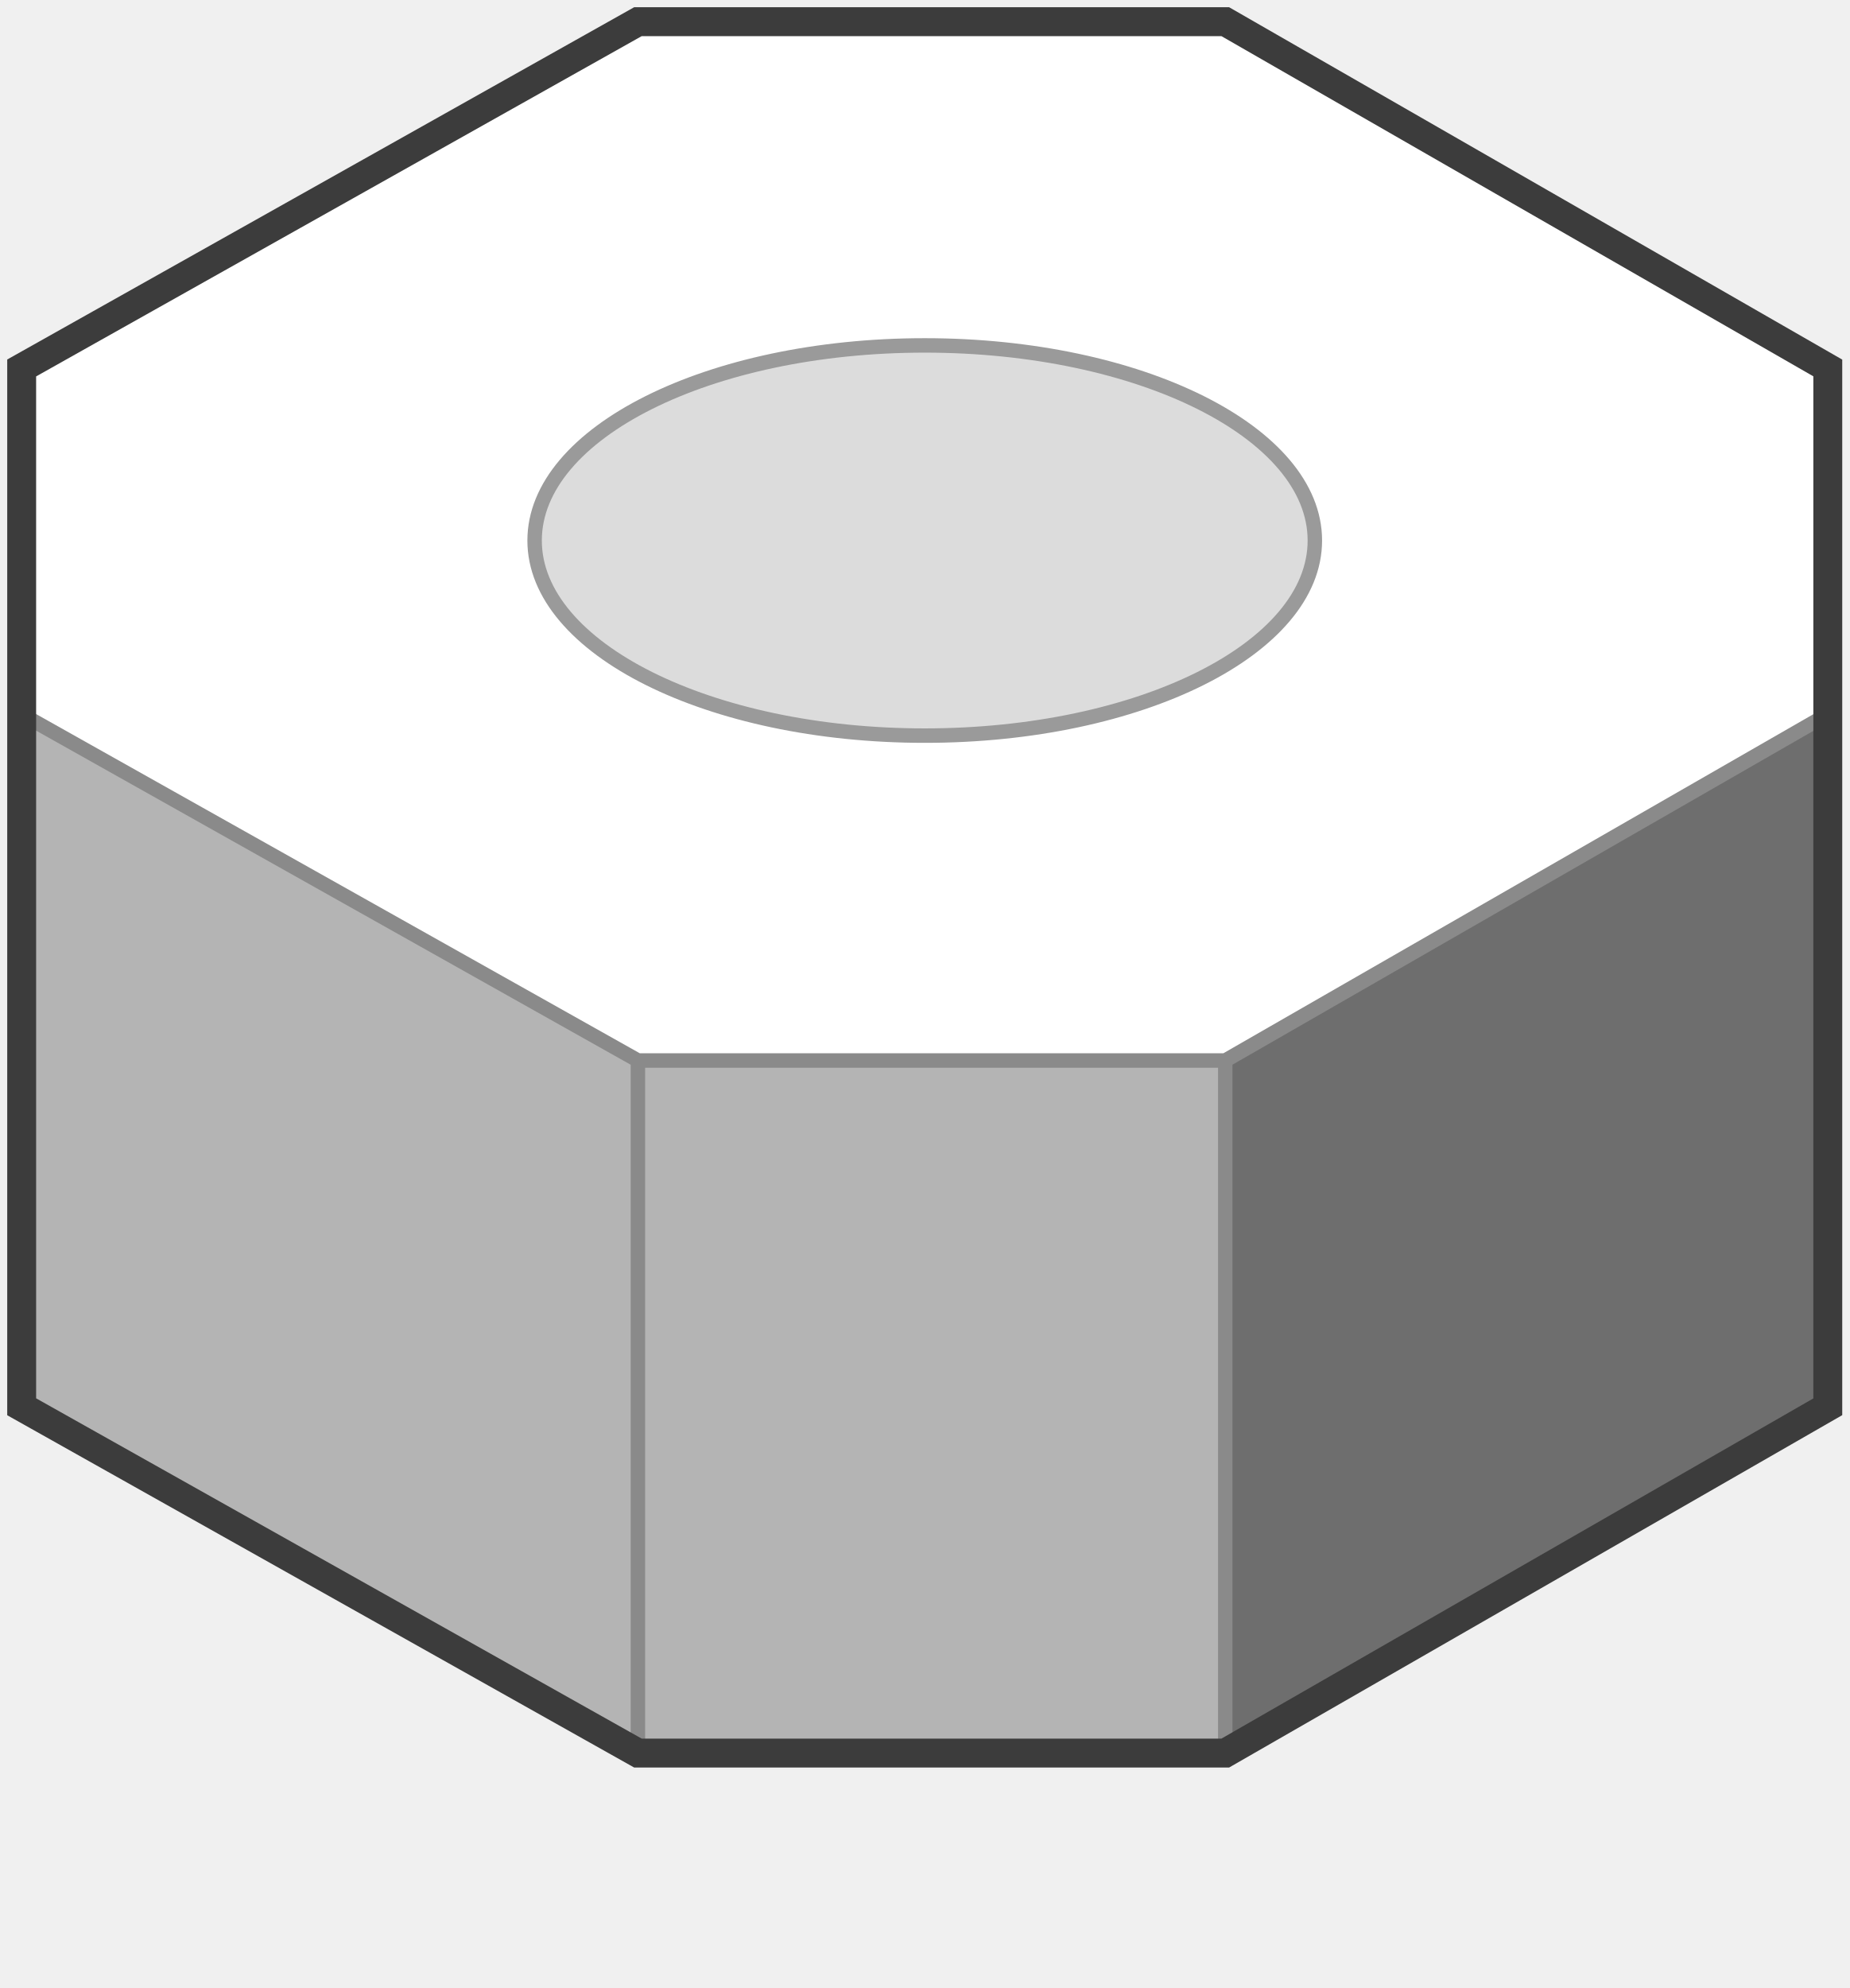
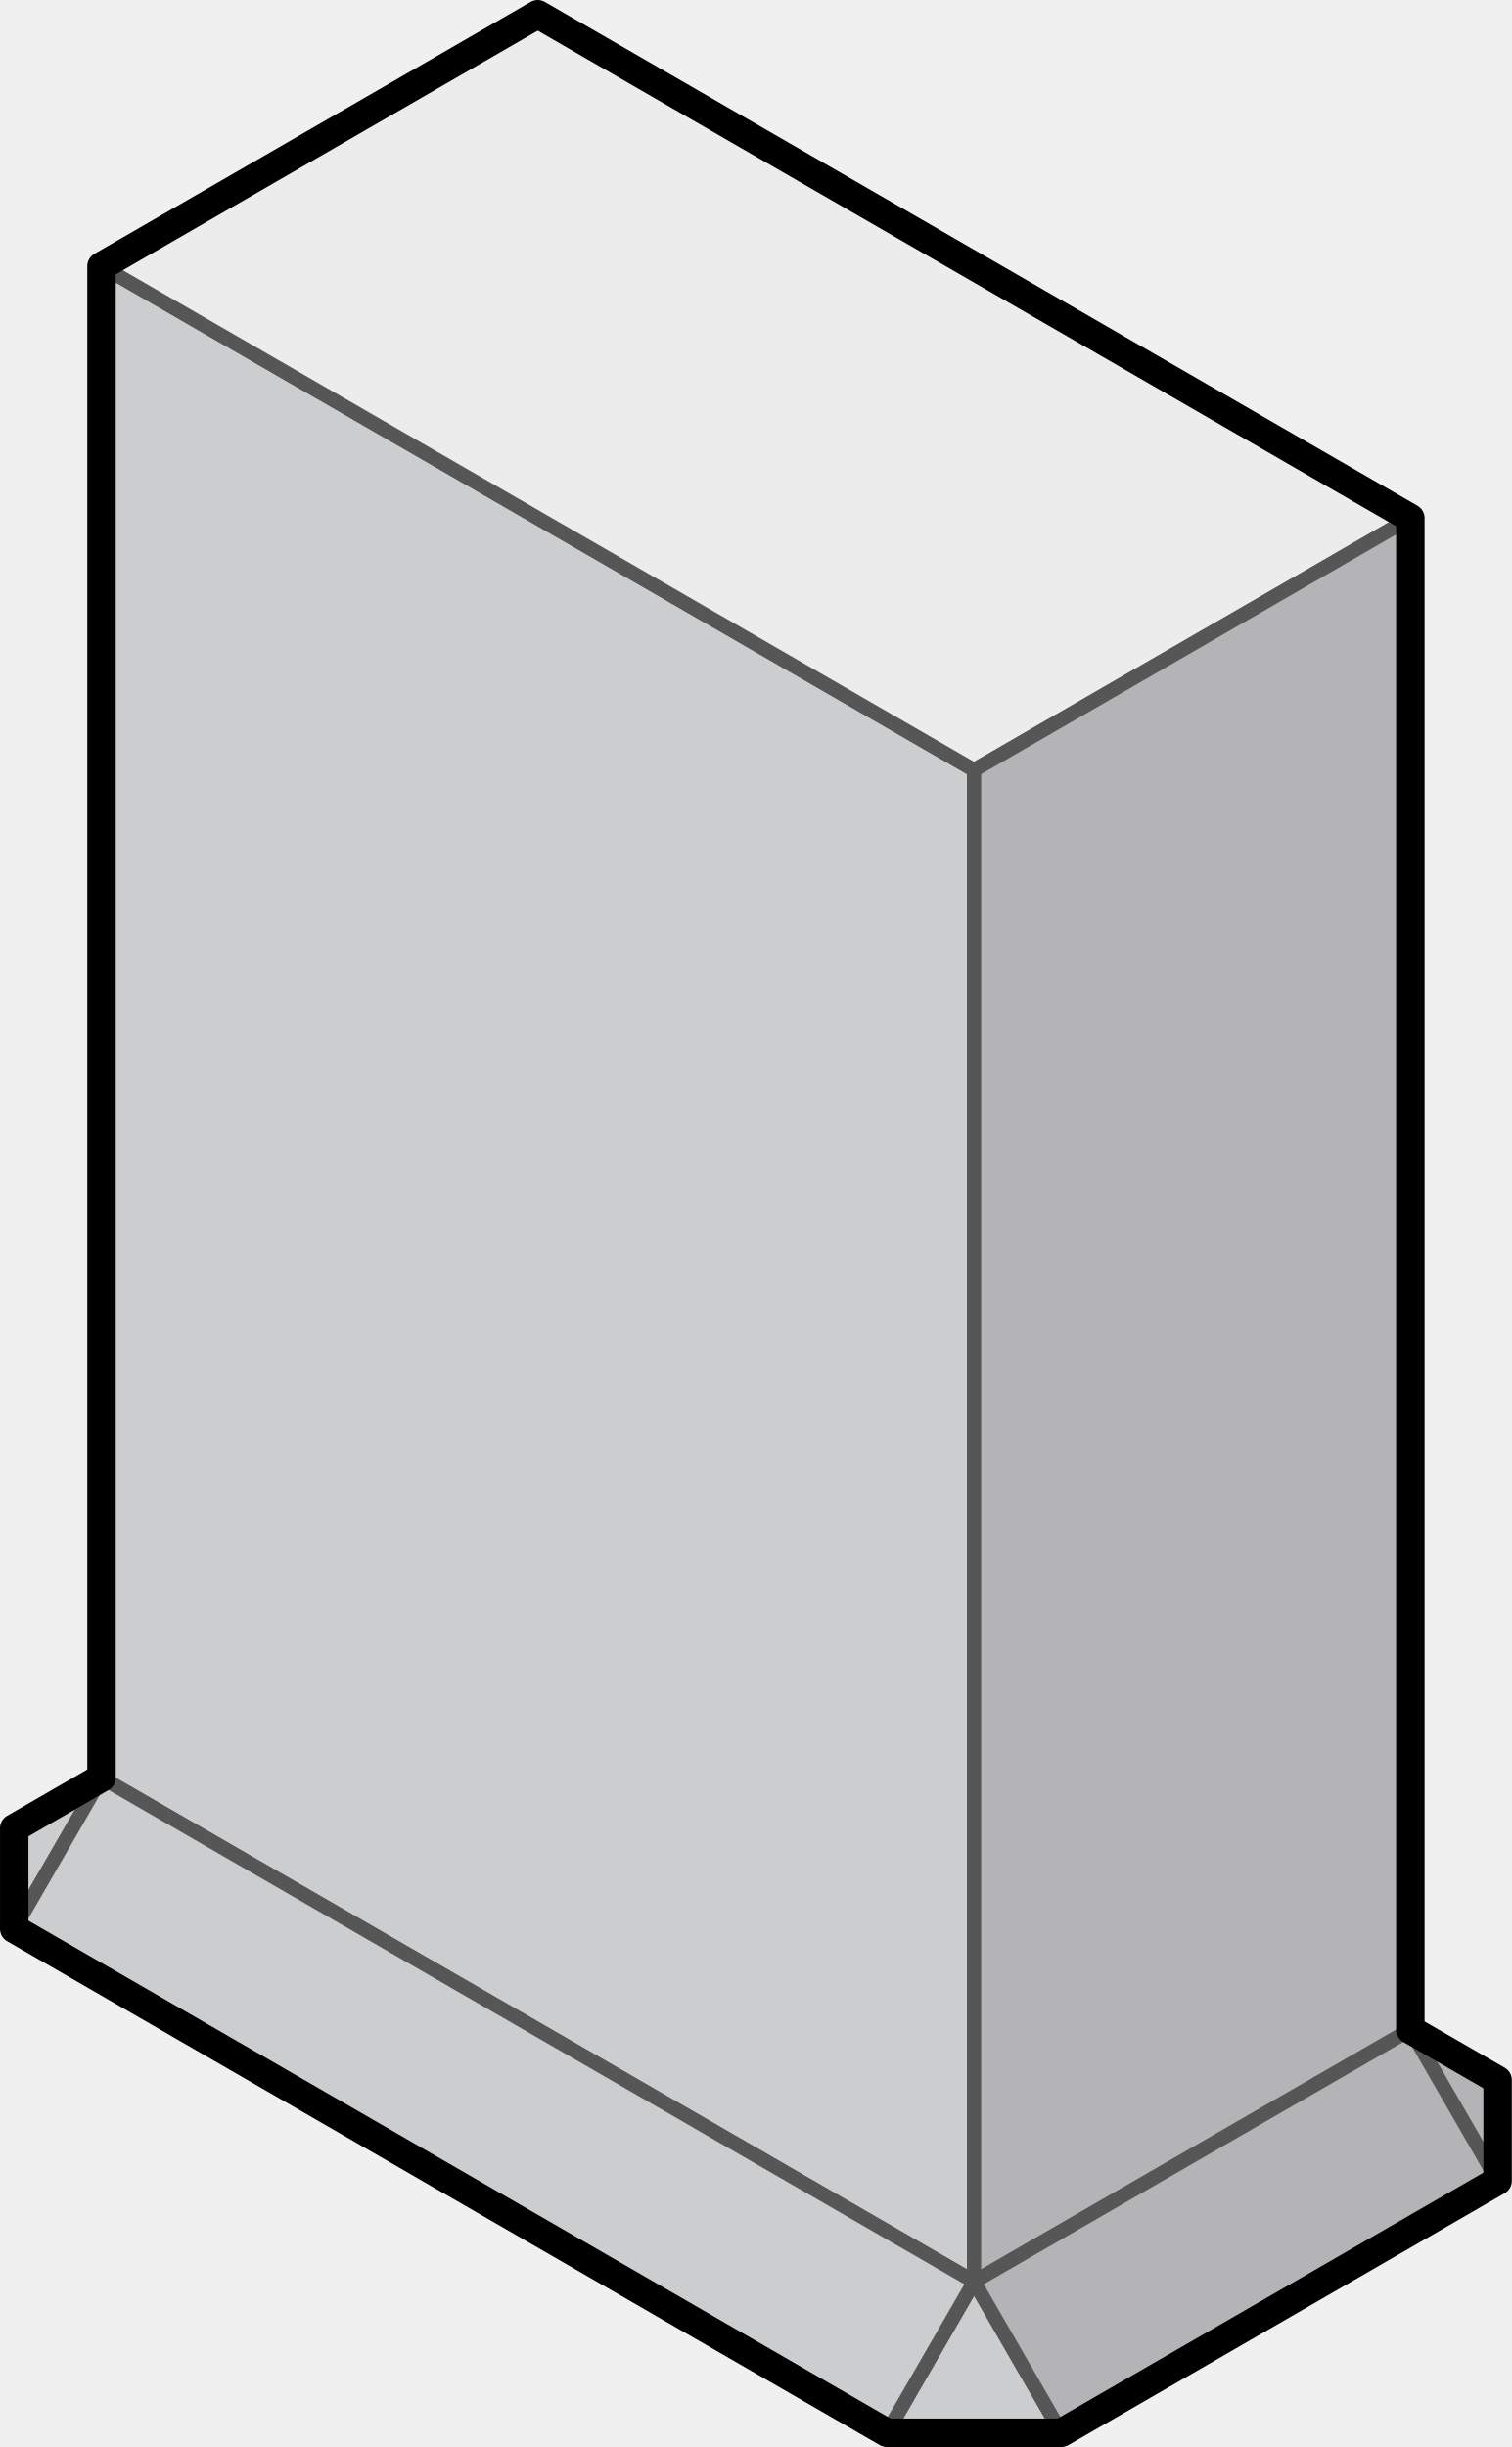
- <svg xmlns="http://www.w3.org/2000/svg" viewBox="0 0 128 137.556">
-   <path fill="#ffffff" fill-rule="evenodd" d="M1.5 25.46 L1.5 49.42 L44.15 73.38 L84.8 73.38 L126.5 49.42 L126.5 25.46 L84.8 1.5 L44.15 1.5 Z" />
-   <path fill="#b4b4b4" fill-rule="evenodd" d="M1.5 49.42 L44.15 73.38 L44.15 121.3 L1.5 97.34 Z" />
-   <path fill="#b4b4b4" fill-rule="evenodd" d="M44.15 73.38 L84.8 73.38 L84.8 121.3 L44.15 121.3 Z" />
-   <path fill="#6e6e6e" fill-rule="evenodd" d="M84.8 73.38 L126.5 49.42 L126.5 97.34 L84.8 121.3 Z" />
-   <path fill="#dcdcdc" fill-rule="evenodd" stroke="#9a9a9a" stroke-width="1" d="M37 37.4 A27 13.5 0 1 1 91 37.4 A27 13.5 0 1 1 37 37.4 Z" />
-   <path fill="none" stroke="#8a8a8a" stroke-width="1" d="M1.5 49.42 L44.15 73.38 L84.8 73.38 L126.5 49.42 M44.15 73.38 L44.15 121.3 M84.8 73.38 L84.8 121.3" />
-   <path fill="none" stroke="#3c3c3c" stroke-width="2" d="M1.5 25.46 L44.15 1.5 L84.8 1.5 L126.5 25.46 L126.5 97.34 L84.8 121.3 L44.15 121.3 L1.5 97.34 Z" />
+ <svg xmlns="http://www.w3.org/2000/svg" width="150" height="242.748" viewBox="0 0 39.687 64.227" version="1.1" id="svg1">
+   <defs id="defs1">
+     <clipPath clipPathUnits="userSpaceOnUse" id="clipPath146">
+       <path d="M 0,1190.55 H 841.89 V 0 H 0 Z" transform="translate(-41.3672,-621.4854)" id="path146" />
+     </clipPath>
+     <clipPath clipPathUnits="userSpaceOnUse" id="clipPath148">
+       <path d="M 0,1190.55 H 841.89 V 0 H 0 Z" transform="translate(-124.833,-612.9814)" id="path148" />
+     </clipPath>
+     <clipPath clipPathUnits="userSpaceOnUse" id="clipPath150">
+       <path d="M 0,1190.55 H 841.89 V 0 H 0 Z" transform="translate(-46.2783,-629.9893)" id="path150" />
+     </clipPath>
+     <clipPath clipPathUnits="userSpaceOnUse" id="clipPath152">
+       <path d="M 0,1190.55 H 841.89 V 0 H 0 Z" transform="translate(-100.2842,-593.1367)" id="path152" />
+     </clipPath>
+     <clipPath clipPathUnits="userSpaceOnUse" id="clipPath154">
+       <path d="M 0,1190.55 H 841.89 V 0 H 0 Z" transform="translate(-46.2783,-715.0283)" id="path154" />
+     </clipPath>
+     <clipPath clipPathUnits="userSpaceOnUse" id="clipPath156">
+       <path d="M 0,1190.55 H 841.89 V 0 H 0 Z" transform="translate(-95.37501,-686.6807)" id="path156" />
+     </clipPath>
+     <clipPath clipPathUnits="userSpaceOnUse" id="clipPath158">
+       <path d="M 0,1190.55 H 841.89 V 0 H 0 Z" transform="translate(-95.37501,-601.6406)" id="path158" />
+     </clipPath>
+     <clipPath clipPathUnits="userSpaceOnUse" id="clipPath160">
+       <path d="M 0,1190.55 H 841.89 V 0 H 0 Z" transform="translate(-46.2783,-629.9893)" id="path160" />
+     </clipPath>
+     <clipPath clipPathUnits="userSpaceOnUse" id="clipPath162">
+       <path d="M 0,1190.55 H 841.89 V 0 H 0 Z" transform="translate(-41.3672,-621.4854)" id="path162" />
+     </clipPath>
+   </defs>
+   <g id="layer1" transform="translate(-14.02291,-1.753138)">
+     <g id="g3" transform="matrix(1.322503,0,0,1.322503,-100.7483,-132.6131)">
+       <g id="g2">
+         <g id="g1">
+           <path id="path145" d="M 0,0 V 5.668 L 4.911,8.504 Z" style="fill:#cccdcf;fill-opacity:1;fill-rule:nonzero;stroke:#565656;stroke-width:0.8;stroke-linecap:butt;stroke-linejoin:round;stroke-miterlimit:4;stroke-dasharray:none;stroke-opacity:1" transform="matrix(0.3527778,0,0,-0.3527778,87.06556,139.8817)" clip-path="url(#clipPath146)" />
+           <path id="path147" d="M 0,0 V -5.672 L -4.91,2.832 Z" style="fill:#b4b4b6;fill-opacity:1;fill-rule:nonzero;stroke:#565656;stroke-width:0.8;stroke-linecap:butt;stroke-linejoin:round;stroke-miterlimit:4;stroke-dasharray:none;stroke-opacity:1" transform="matrix(0.3527778,0,0,-0.3527778,116.5104,142.8817)" clip-path="url(#clipPath148)" />
+           <path id="path149" d="m 0,0 49.097,-28.349 v 85.04 c 0,0 -26.785,15.465 -49.097,28.348 z" style="fill:#cccdcf;fill-opacity:1;fill-rule:nonzero;stroke:#565656;stroke-width:0.8;stroke-linecap:butt;stroke-linejoin:round;stroke-miterlimit:4;stroke-dasharray:none;stroke-opacity:1" transform="matrix(0.3527778,0,0,-0.3527778,88.79808,136.8817)" clip-path="url(#clipPath150)" />
+           <path id="path151" d="m 0,0 h -9.819 l 4.91,8.504 z" style="fill:#cccdcf;fill-opacity:1;fill-rule:nonzero;stroke:#565656;stroke-width:0.8;stroke-linecap:butt;stroke-linejoin:round;stroke-miterlimit:4;stroke-dasharray:none;stroke-opacity:1" transform="matrix(0.3527778,0,0,-0.3527778,107.8502,149.8825)" clip-path="url(#clipPath152)" />
+           <path id="path153" d="m 0,0 49.097,-28.348 24.548,14.176 -49.1,28.344 z" style="fill:#ececed;fill-opacity:1;fill-rule:nonzero;stroke:#565656;stroke-width:0.8;stroke-linecap:butt;stroke-linejoin:round;stroke-miterlimit:4;stroke-dasharray:none;stroke-opacity:1" transform="matrix(0.3527778,0,0,-0.3527778,88.79808,106.8818)" clip-path="url(#clipPath154)" />
+           <path id="path155" d="M 0,0 24.548,14.176 V -70.867 L 0,-85.04 Z" style="fill:#b4b4b6;fill-opacity:1;fill-rule:nonzero;stroke:#565656;stroke-width:0.8;stroke-linecap:butt;stroke-linejoin:round;stroke-miterlimit:4;stroke-dasharray:none;stroke-opacity:1" transform="matrix(0.3527778,0,0,-0.3527778,106.1183,116.8822)" clip-path="url(#clipPath156)" />
+           <path id="path157" d="m 0,0 4.909,-8.504 24.549,14.172 -4.91,8.505 z" style="fill:#b4b4b6;fill-opacity:1;fill-rule:nonzero;stroke:#565656;stroke-width:0.8;stroke-linecap:butt;stroke-linejoin:miter;stroke-miterlimit:4;stroke-dasharray:none;stroke-opacity:1" transform="matrix(0.3527778,0,0,-0.3527778,106.1183,146.8825)" clip-path="url(#clipPath158)" />
+           <path id="path159" d="m 0,0 -4.911,-8.504 49.098,-28.349 4.91,8.504 z" style="fill:#cccdcf;fill-opacity:1;fill-rule:nonzero;stroke:#565656;stroke-width:0.8;stroke-linecap:butt;stroke-linejoin:miter;stroke-miterlimit:4;stroke-dasharray:none;stroke-opacity:1" transform="matrix(0.3527778,0,0,-0.3527778,88.79808,136.8817)" clip-path="url(#clipPath160)" />
+           <path id="path161" d="m 0,0 v 5.668 l 4.911,2.836 v 85.039 l 24.545,14.172 49.1,-28.344 V -5.672 l 4.91,-2.832 v -5.672 L 58.917,-28.349 h -9.819 z" style="fill:none;stroke:#000000;stroke-width:1.6;stroke-linecap:butt;stroke-linejoin:round;stroke-miterlimit:4;stroke-dasharray:none;stroke-opacity:1" transform="matrix(0.3527778,0,0,-0.3527778,87.06556,139.8817)" clip-path="url(#clipPath162)" />
+         </g>
+       </g>
+     </g>
+   </g>
</svg>
